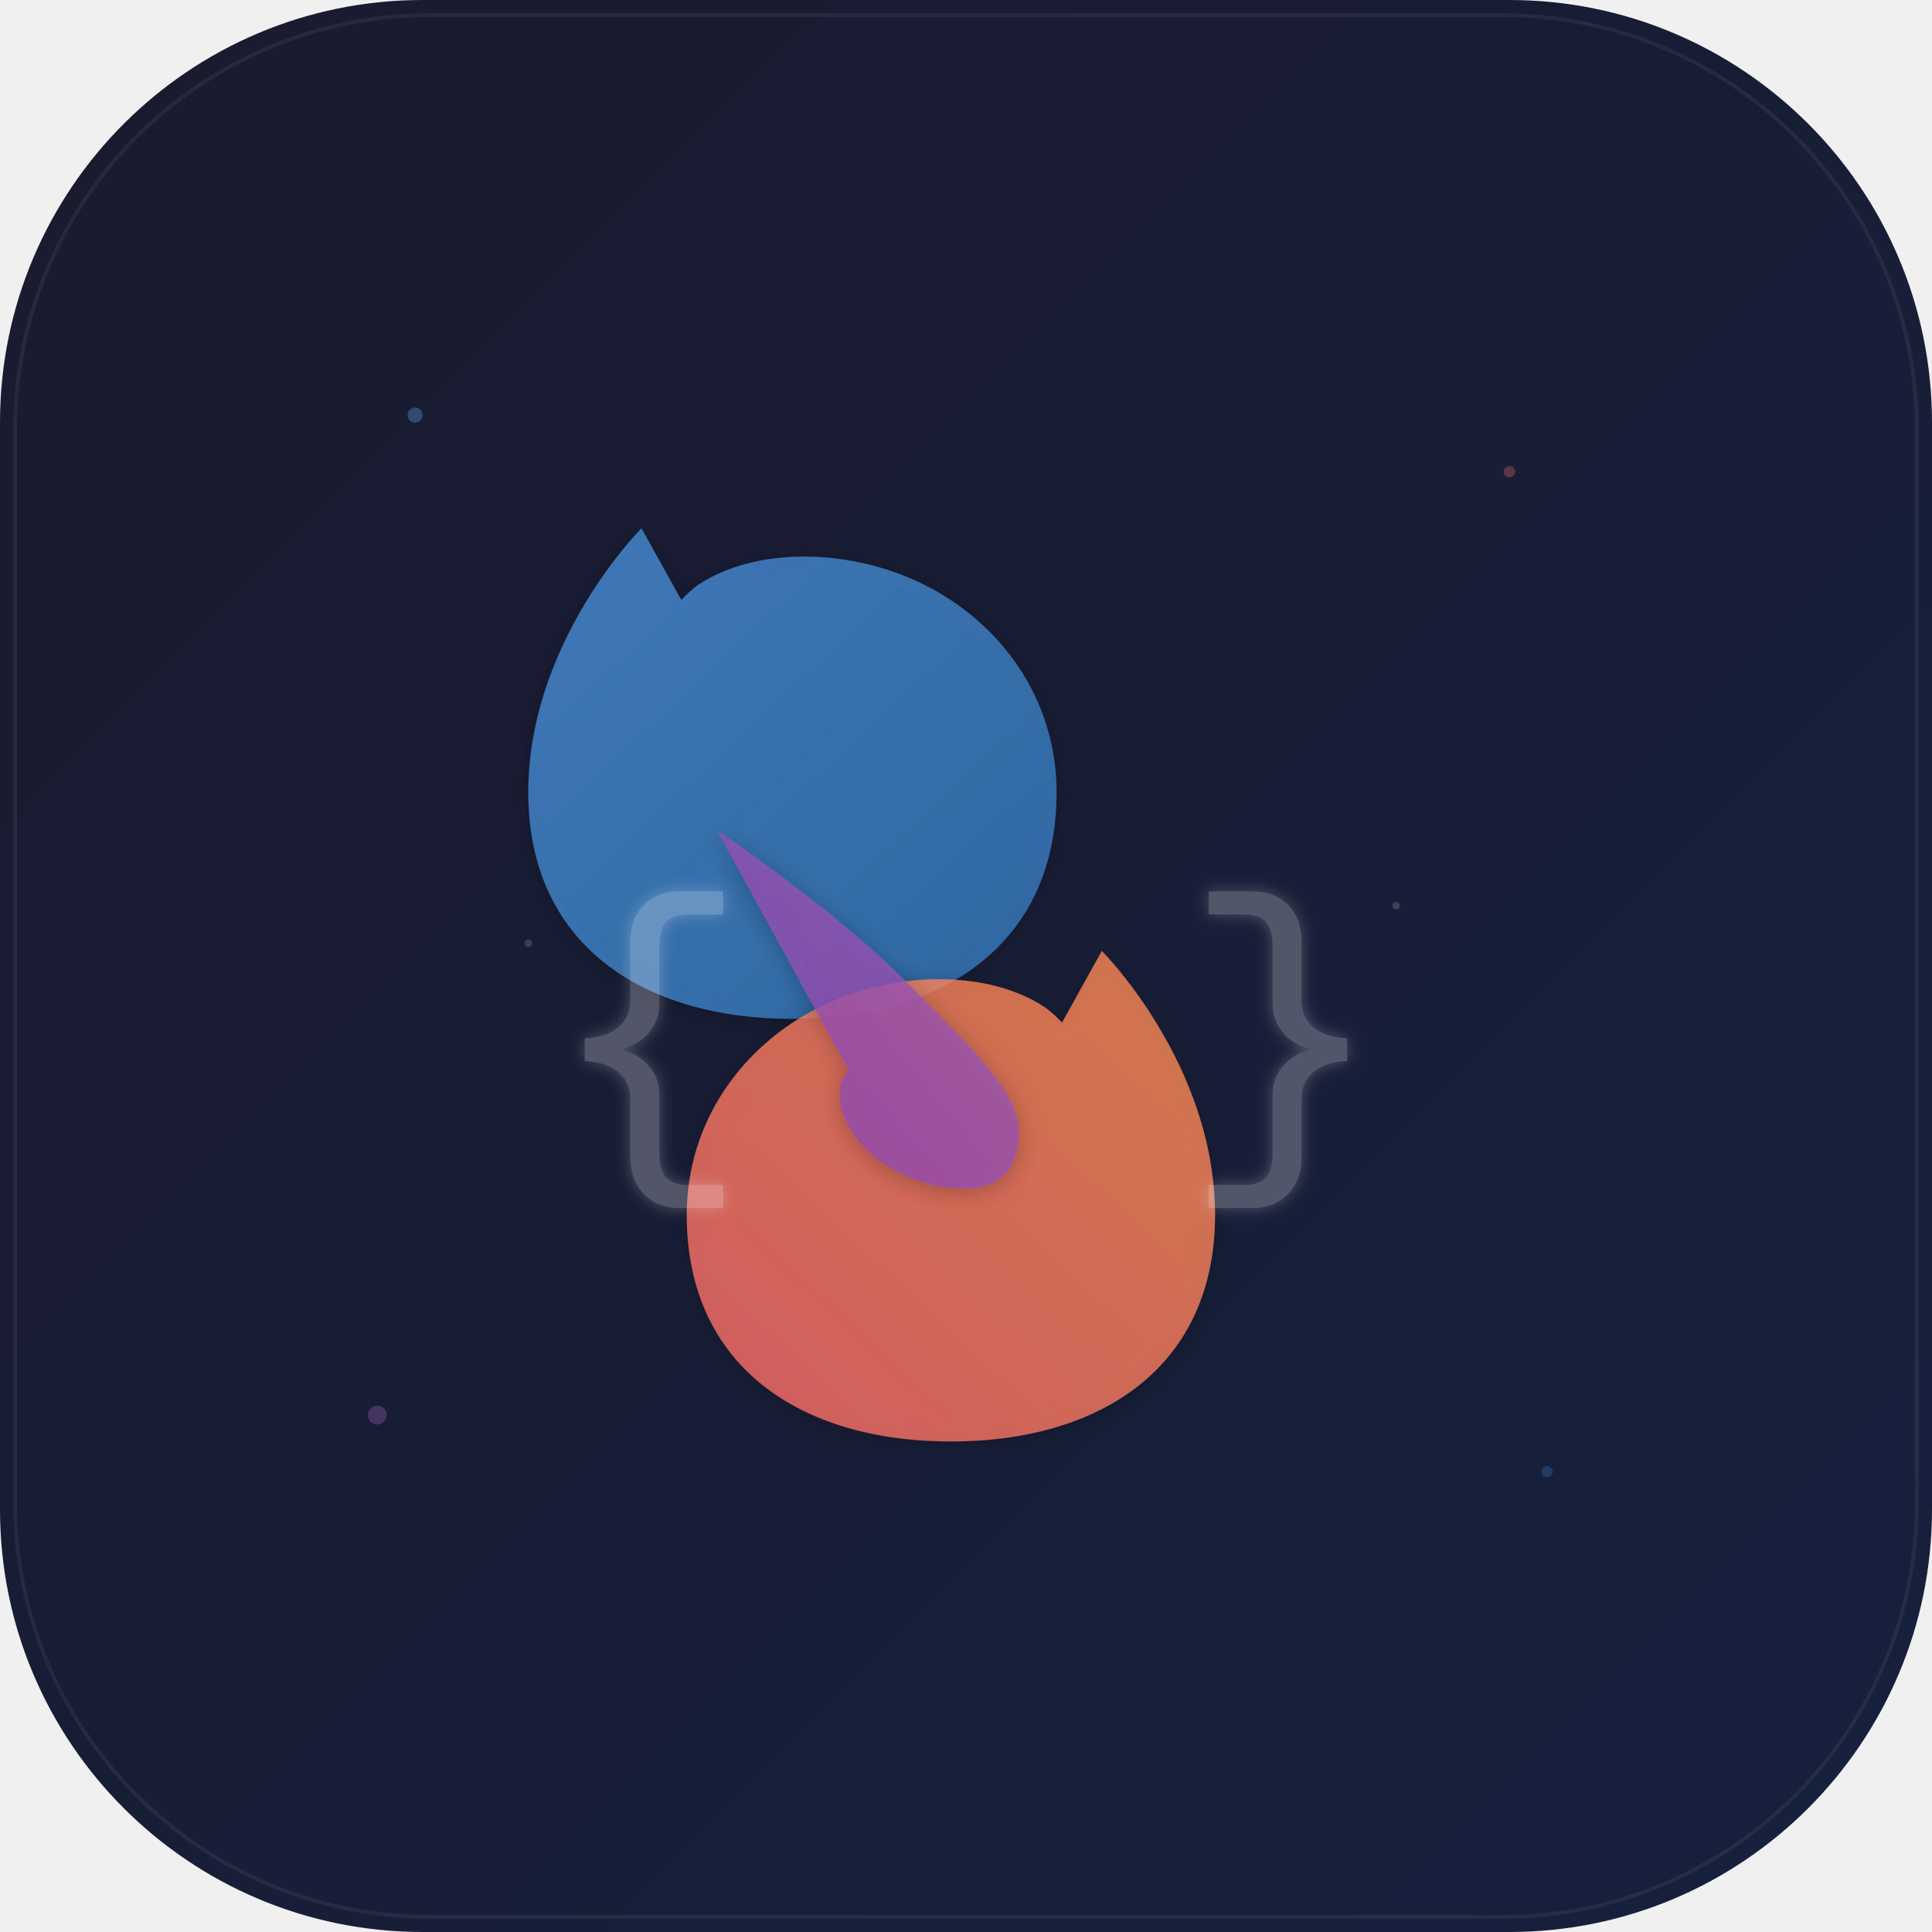
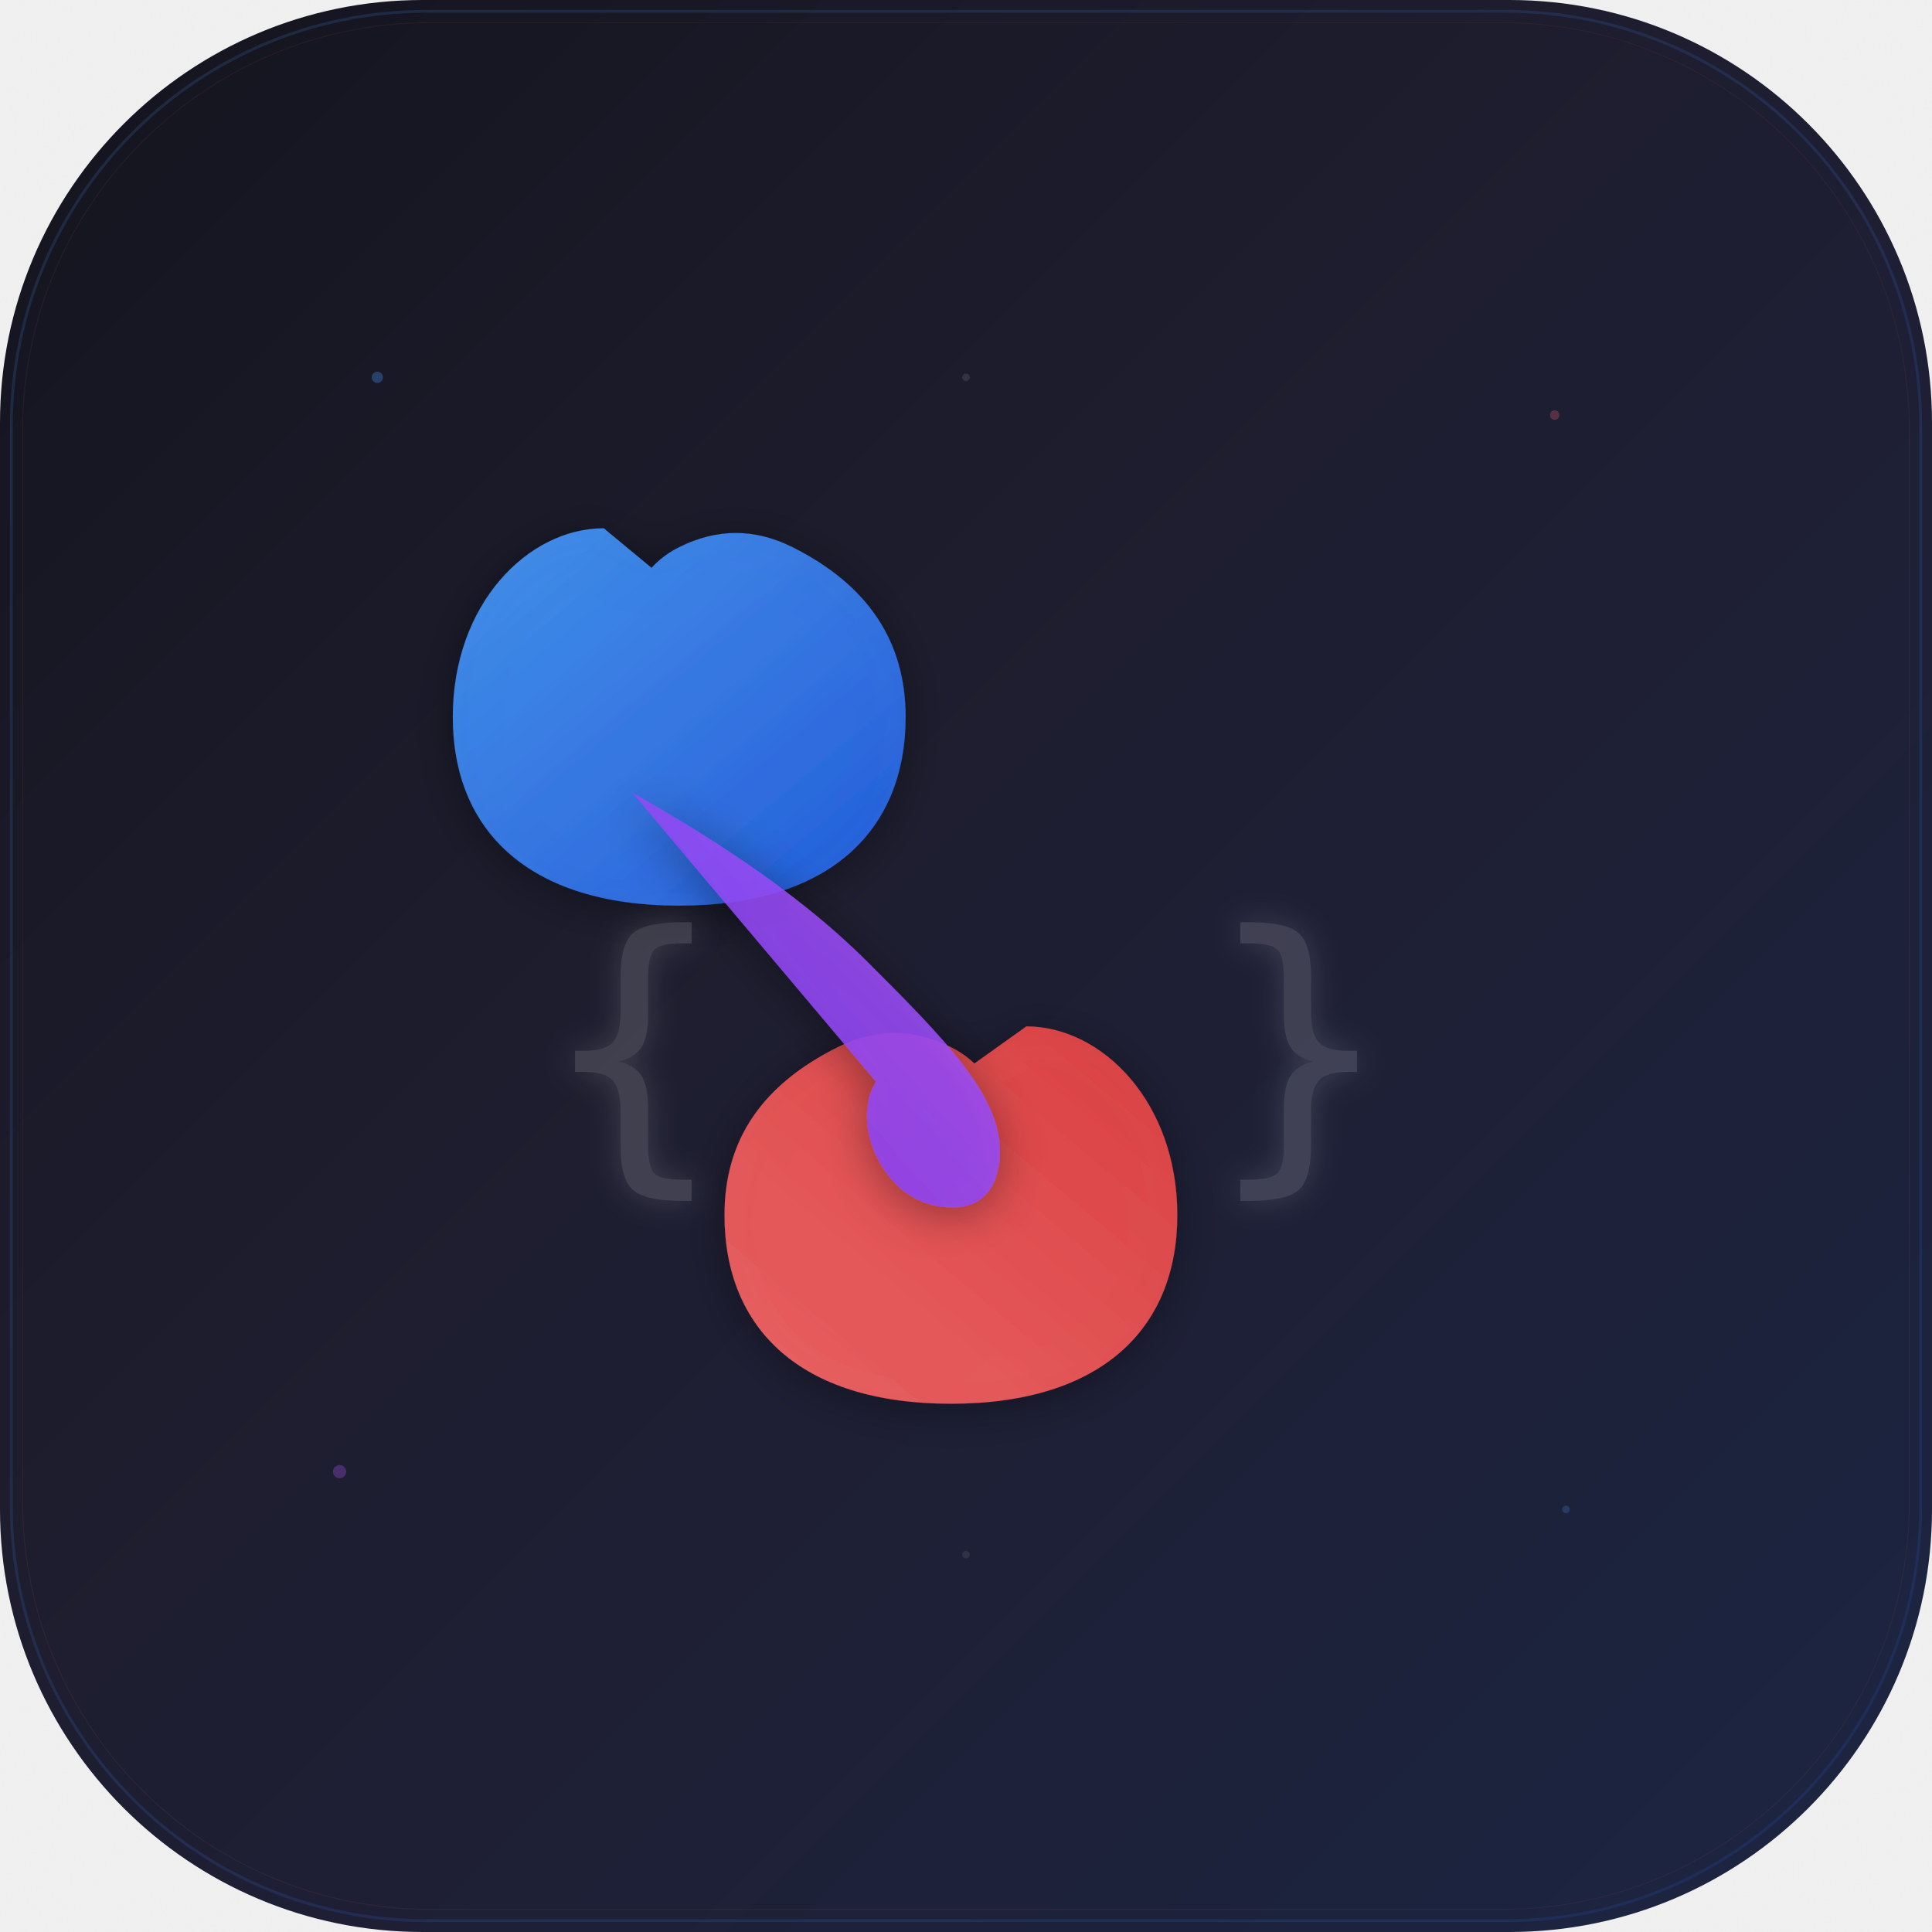
<svg xmlns="http://www.w3.org/2000/svg" viewBox="0 0 1024 1024" width="1024" height="1024">
  <defs>
-     <linearGradient id="bgGrad" x1="0%" y1="0%" x2="100%" y2="100%">
-       <stop offset="0%" style="stop-color:#1A1A2E" />
-       <stop offset="100%" style="stop-color:#16213E" />
+     <linearGradient id="bg" x1="0" y1="0" x2="1024" y2="1024" gradientUnits="userSpaceOnUse">
+       <stop offset="0%" stop-color="#0F0F1A" />
+       <stop offset="50%" stop-color="#1A1A2E" />
+       <stop offset="100%" stop-color="#16213E" />
    </linearGradient>
-     <linearGradient id="blueGrad" x1="0%" y1="0%" x2="100%" y2="100%">
-       <stop offset="0%" style="stop-color:#4A90D9" />
-       <stop offset="100%" style="stop-color:#357ABD" />
+     <linearGradient id="blue" x1="0" y1="0" x2="1" y2="1">
+       <stop offset="0%" stop-color="#4A9EFF" />
+       <stop offset="100%" stop-color="#2563EB" />
    </linearGradient>
-     <linearGradient id="coralGrad" x1="0%" y1="100%" x2="100%" y2="0%">
-       <stop offset="0%" style="stop-color:#FF6B6B" />
-       <stop offset="100%" style="stop-color:#FF8E53" />
+     <linearGradient id="coral" x1="0" y1="1" x2="1" y2="0">
+       <stop offset="0%" stop-color="#FF6B6B" />
+       <stop offset="100%" stop-color="#EE4444" />
    </linearGradient>
-     <linearGradient id="purpleGrad" x1="100%" y1="0%" x2="0%" y2="100%">
-       <stop offset="0%" style="stop-color:#9B59B6" />
-       <stop offset="100%" style="stop-color:#8E44AD" />
+     <linearGradient id="purple" x1="1" y1="0" x2="0" y2="1">
+       <stop offset="0%" stop-color="#A855F7" />
+       <stop offset="100%" stop-color="#7C3AED" />
    </linearGradient>
-     <filter id="glow">
-       <feGaussianBlur stdDeviation="4" result="blur" />
+     <filter id="glow" x="-20%" y="-20%" width="140%" height="140%">
+       <feGaussianBlur stdDeviation="8" result="blur" />
+       <feComposite in="SourceGraphic" in2="blur" operator="over" />
+     </filter>
+     <filter id="shadow" x="-10%" y="-10%" width="130%" height="130%">
+       <feDropShadow dx="0" dy="4" stdDeviation="12" flood-color="#000" flood-opacity="0.4" />
+     </filter>
+     <filter id="rim">
+       <feGaussianBlur stdDeviation="2" result="blur" />
      <feMerge>
        <feMergeNode in="blur" />
        <feMergeNode in="SourceGraphic" />
      </feMerge>
    </filter>
-     <filter id="shadow">
-       <feDropShadow dx="0" dy="2" stdDeviation="6" flood-color="#000" flood-opacity="0.3" />
+     <filter id="noise">
+       <feTurbulence type="fractalNoise" baseFrequency="2" numOctaves="1" result="noise" />
+       <feColorMatrix type="saturate" values="0" in="noise" result="gray" />
+       <feBlend in="SourceGraphic" in2="gray" mode="multiply" result="textured" />
+       <feComponentTransfer in="textured">
+         <feFuncA type="linear" slope="0.03" />
+       </feComponentTransfer>
+       <feComposite in="SourceGraphic" in2="textured" operator="over" />
    </filter>
  </defs>
-   <rect x="0" y="0" width="1024" height="1024" rx="224" ry="224" fill="url(#bgGrad)" />
-   <rect x="8" y="8" width="1008" height="1008" rx="220" ry="220" fill="none" stroke="rgba(255,255,255,0.06)" stroke-width="2" />
-   <g filter="url(#shadow)" opacity="0.92">
-     <path d="M 340 280               C 340 280, 280 340, 280 420               C 280 500, 340 540, 420 540               C 500 540, 560 500, 560 420               C 560 370, 530 330, 490 310              C 450 290, 400 290, 370 310              C 350 325, 340 350, 345 380              C 350 400, 365 415, 385 420              C 400 425, 420 420, 430 410              C 440 400, 445 385, 440 370              C 435 355, 420 345, 405 345              C 390 345, 380 355, 380 365              C 380 375, 385 380, 390 380              C 395 380, 395 375, 390 370              " fill="url(#blueGrad)" opacity="0.85" />
+   <rect x="0" y="0" width="1024" height="1024" rx="224" ry="224" fill="url(#bg)" />
+   <rect x="0" y="0" width="1024" height="1024" rx="224" ry="224" fill="#FFF" opacity="0.02" filter="url(#noise)" />
+   <rect x="6" y="6" width="1012" height="1012" rx="220" ry="220" fill="none" stroke="url(#blue)" stroke-width="1.5" opacity="0.15" />
+   <rect x="12" y="12" width="1000" height="1000" rx="216" ry="216" fill="none" stroke="url(#coral)" stroke-width="0.5" opacity="0.08" />
+   <g filter="url(#shadow)">
+     <path d="M 320 280               C 280 280, 240 320, 240 380               C 240 440, 280 480, 360 480               C 440 480, 480 440, 480 380               C 480 340, 460 310, 420 290              C 400 280, 380 280, 360 290              C 340 300, 330 320, 335 345              C 340 360, 350 370, 365 375              C 380 380, 400 375, 410 365              C 420 355, 425 340, 420 330              C 415 320, 405 315, 395 315              C 385 315, 380 320, 380 328              C 380 335, 385 338, 390 338" fill="url(#blue)" opacity="0.88" />
  </g>
-   <g filter="url(#shadow)" opacity="0.92">
-     <path d="M 584 504              C 584 504, 644 564, 644 644              C 644 724, 584 764, 504 764              C 424 764, 364 724, 364 644              C 364 594, 394 554, 434 534              C 474 514, 524 514, 554 534              C 574 549, 584 574, 579 604              C 574 624, 559 639, 539 644              C 524 649, 504 644, 494 634              C 484 624, 479 609, 484 594              C 489 579, 504 569, 519 569              C 534 569, 544 579, 544 589              C 544 599, 539 604, 534 604              C 529 604, 529 599, 534 594              " fill="url(#coralGrad)" opacity="0.85" />
+   <g filter="url(#shadow)">
+     <path d="M 544 544              C 584 544, 624 584, 624 644              C 624 704, 584 744, 504 744              C 424 744, 384 704, 384 644              C 384 604, 404 575, 444 555              C 464 545, 484 545, 504 555              C 524 565, 534 585, 529 610              C 524 625, 514 635, 499 640              C 484 645, 464 640, 454 630              C 444 620, 439 605, 444 590              C 449 575, 459 570, 469 570              C 479 570, 484 575, 484 583              C 484 590, 479 594, 474 594" fill="url(#coral)" opacity="0.88" />
  </g>
-   <g filter="url(#shadow)" opacity="0.92">
-     <path d="M 380 440               C 380 440, 440 480, 480 520              C 520 560, 540 580, 540 600              C 540 620, 530 630, 510 630              C 490 630, 470 620, 460 610              C 450 600, 445 590, 445 580              C 445 570, 450 565, 460 565              C 470 565, 475 570, 475 580              C 475 590, 470 595, 465 595              " fill="url(#purpleGrad)" opacity="0.85" />
+   <g filter="url(#shadow)">
+     <path d="M 335 420              C 370 440, 420 470, 460 510              C 500 550, 530 580, 530 610              C 530 630, 520 640, 505 640              C 490 640, 478 633, 470 622              C 462 611, 458 598, 460 585              C 462 572, 470 565, 480 565              C 490 565, 495 572, 493 580              C 491 588, 485 592, 480 592" fill="url(#purple)" opacity="0.88" />
  </g>
-   <g filter="url(#glow)" opacity="0.25">
-     <text x="512" y="555" font-family="'Courier New', 'SF Mono', monospace" font-size="180" font-weight="200" text-anchor="middle" dominant-baseline="central" fill="#FFFFFF" letter-spacing="60">
+   <g filter="url(#glow)" opacity="0.15">
+     <text x="512" y="555" font-family="'SF Mono', 'Fira Code', 'Cascadia Code', monospace" font-size="160" font-weight="300" text-anchor="middle" dominant-baseline="central" fill="#FFFFFF" letter-spacing="80">
      { }
    </text>
  </g>
-   <circle cx="220" cy="220" r="4" fill="#4A90D9" opacity="0.4" />
-   <circle cx="800" cy="250" r="3" fill="#FF6B6B" opacity="0.3" />
-   <circle cx="200" cy="750" r="5" fill="#9B59B6" opacity="0.35" />
-   <circle cx="820" cy="780" r="3" fill="#4A90D9" opacity="0.25" />
-   <circle cx="280" cy="500" r="2" fill="#FFFFFF" opacity="0.15" />
-   <circle cx="740" cy="480" r="2" fill="#FFFFFF" opacity="0.15" />
+   <circle cx="200" cy="200" r="3" fill="#4A9EFF" opacity="0.3" />
+   <circle cx="824" cy="220" r="2.5" fill="#FF6B6B" opacity="0.25" />
+   <circle cx="180" cy="780" r="3.5" fill="#A855F7" opacity="0.3" />
+   <circle cx="830" cy="800" r="2" fill="#4A9EFF" opacity="0.2" />
+   <circle cx="512" cy="200" r="2" fill="#FFF" opacity="0.1" />
+   <circle cx="512" cy="824" r="2" fill="#FFF" opacity="0.08" />
</svg>
